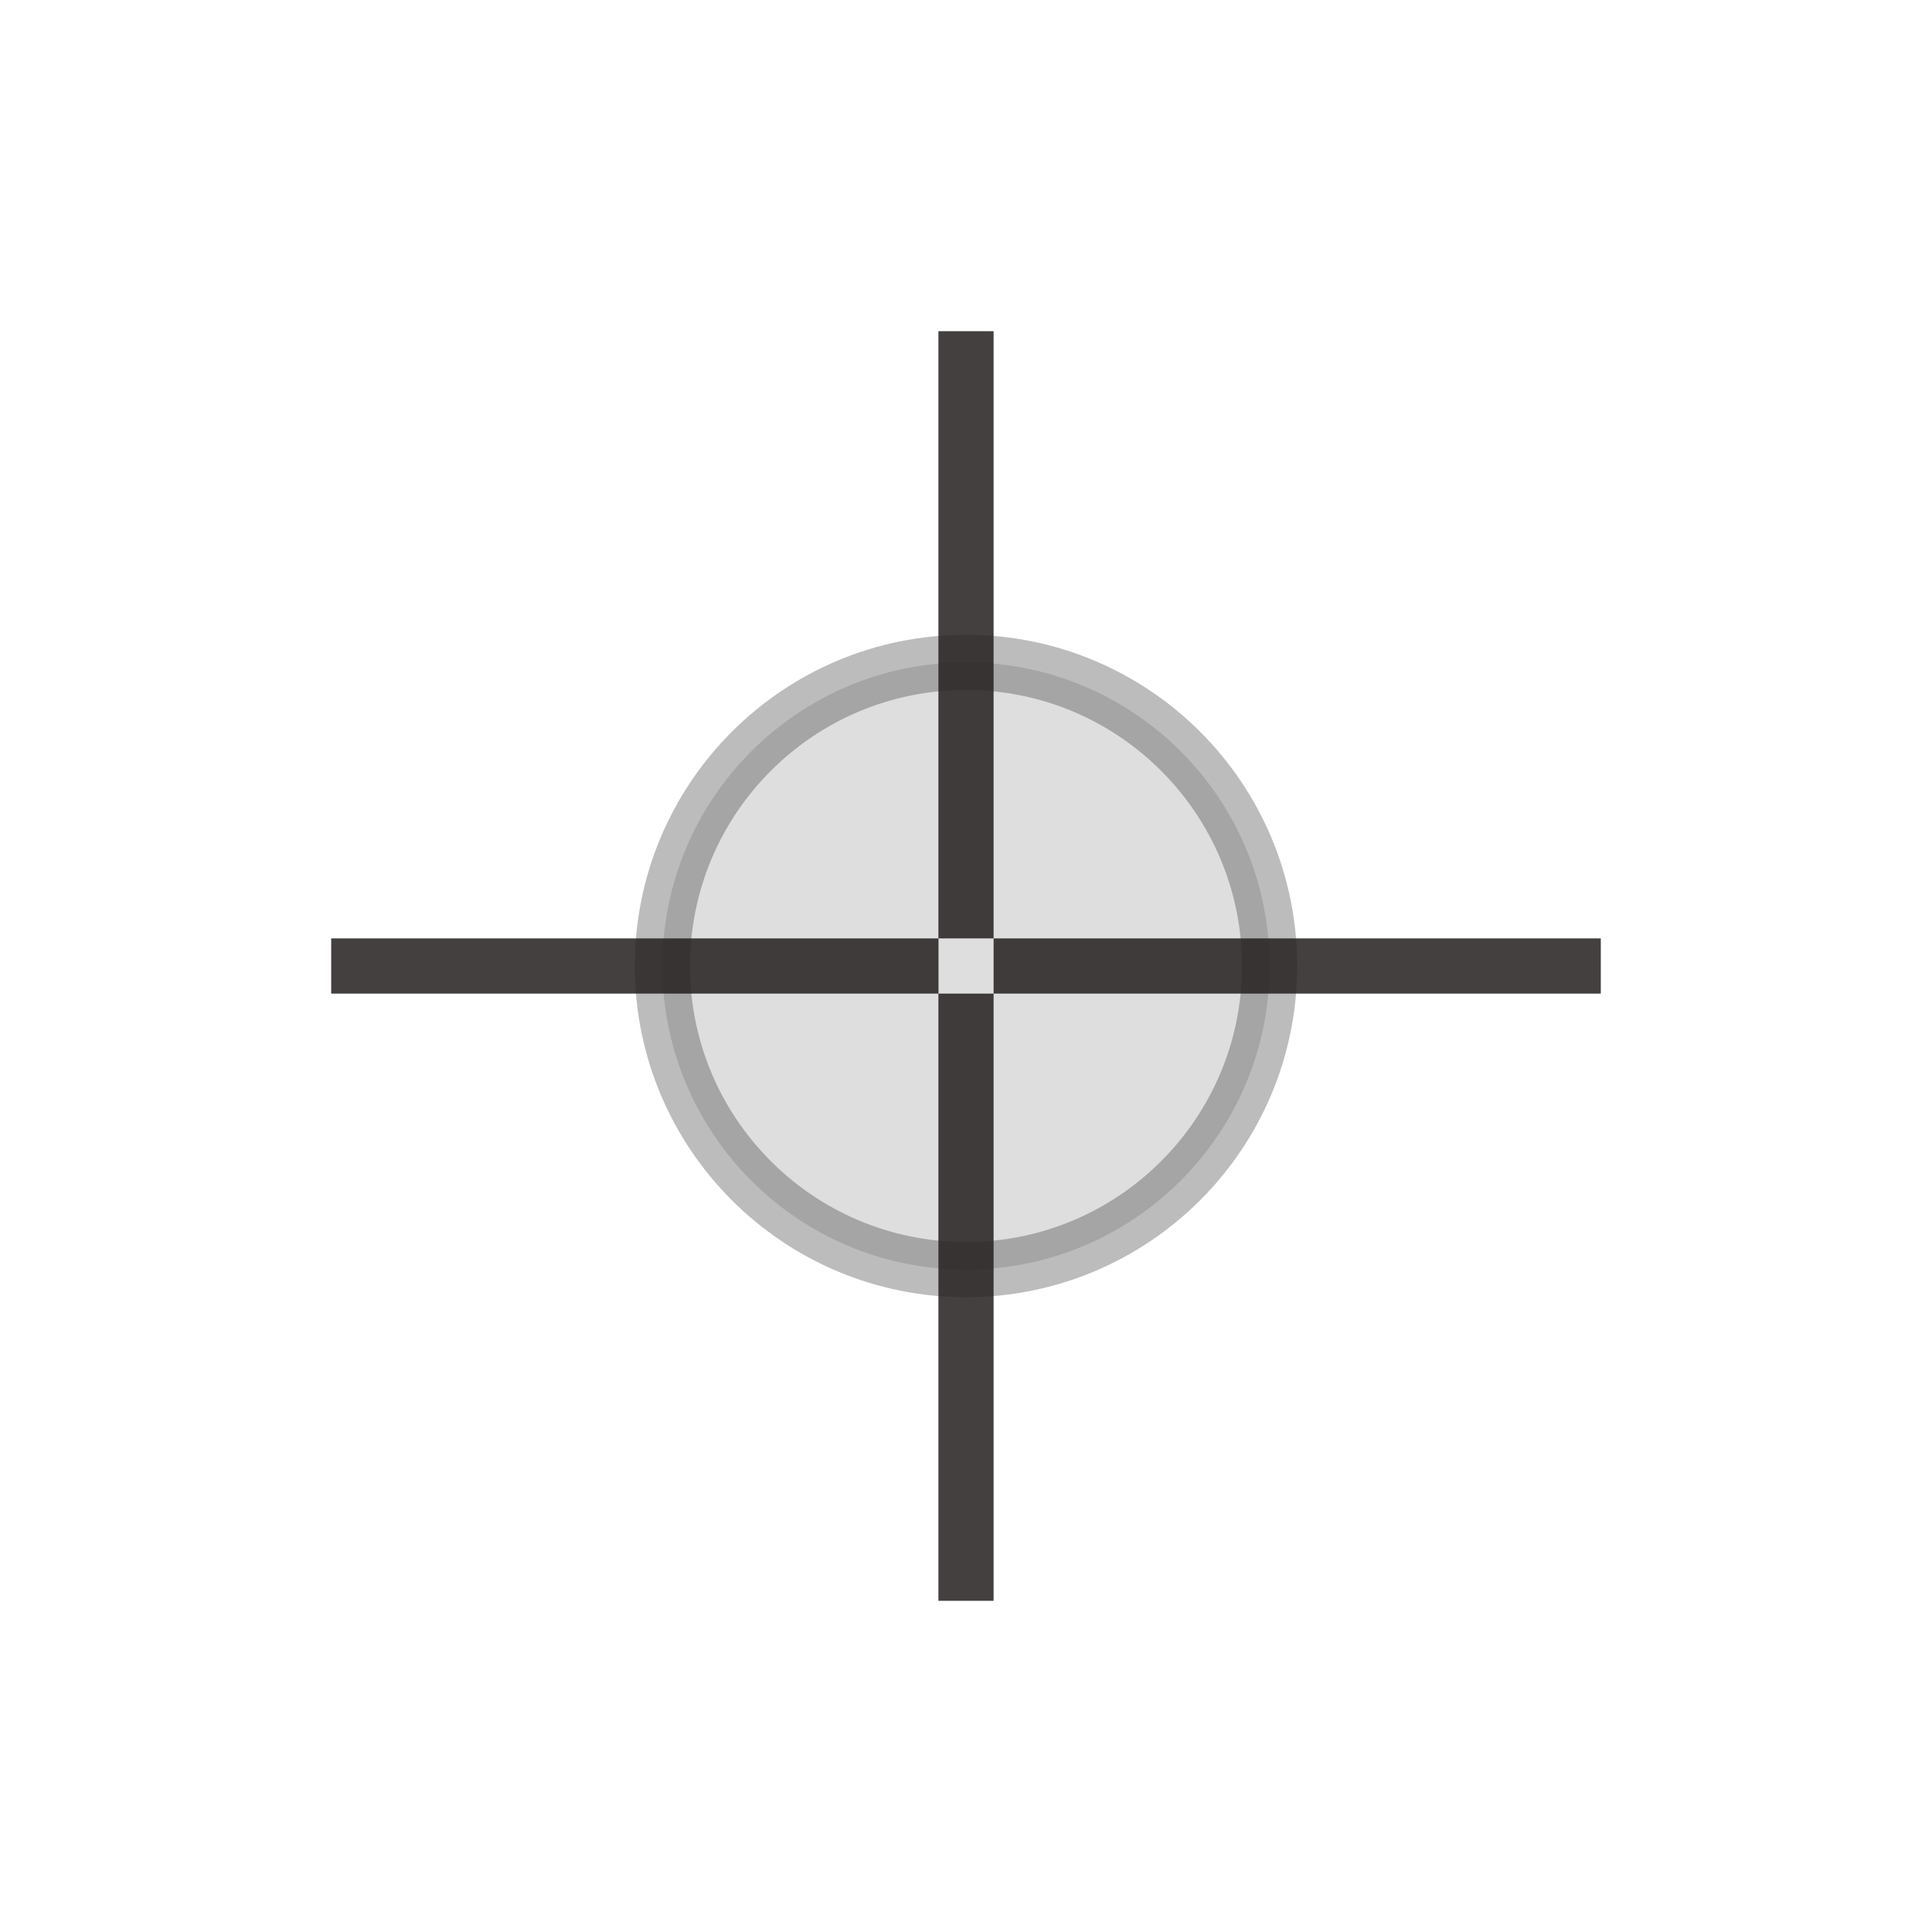
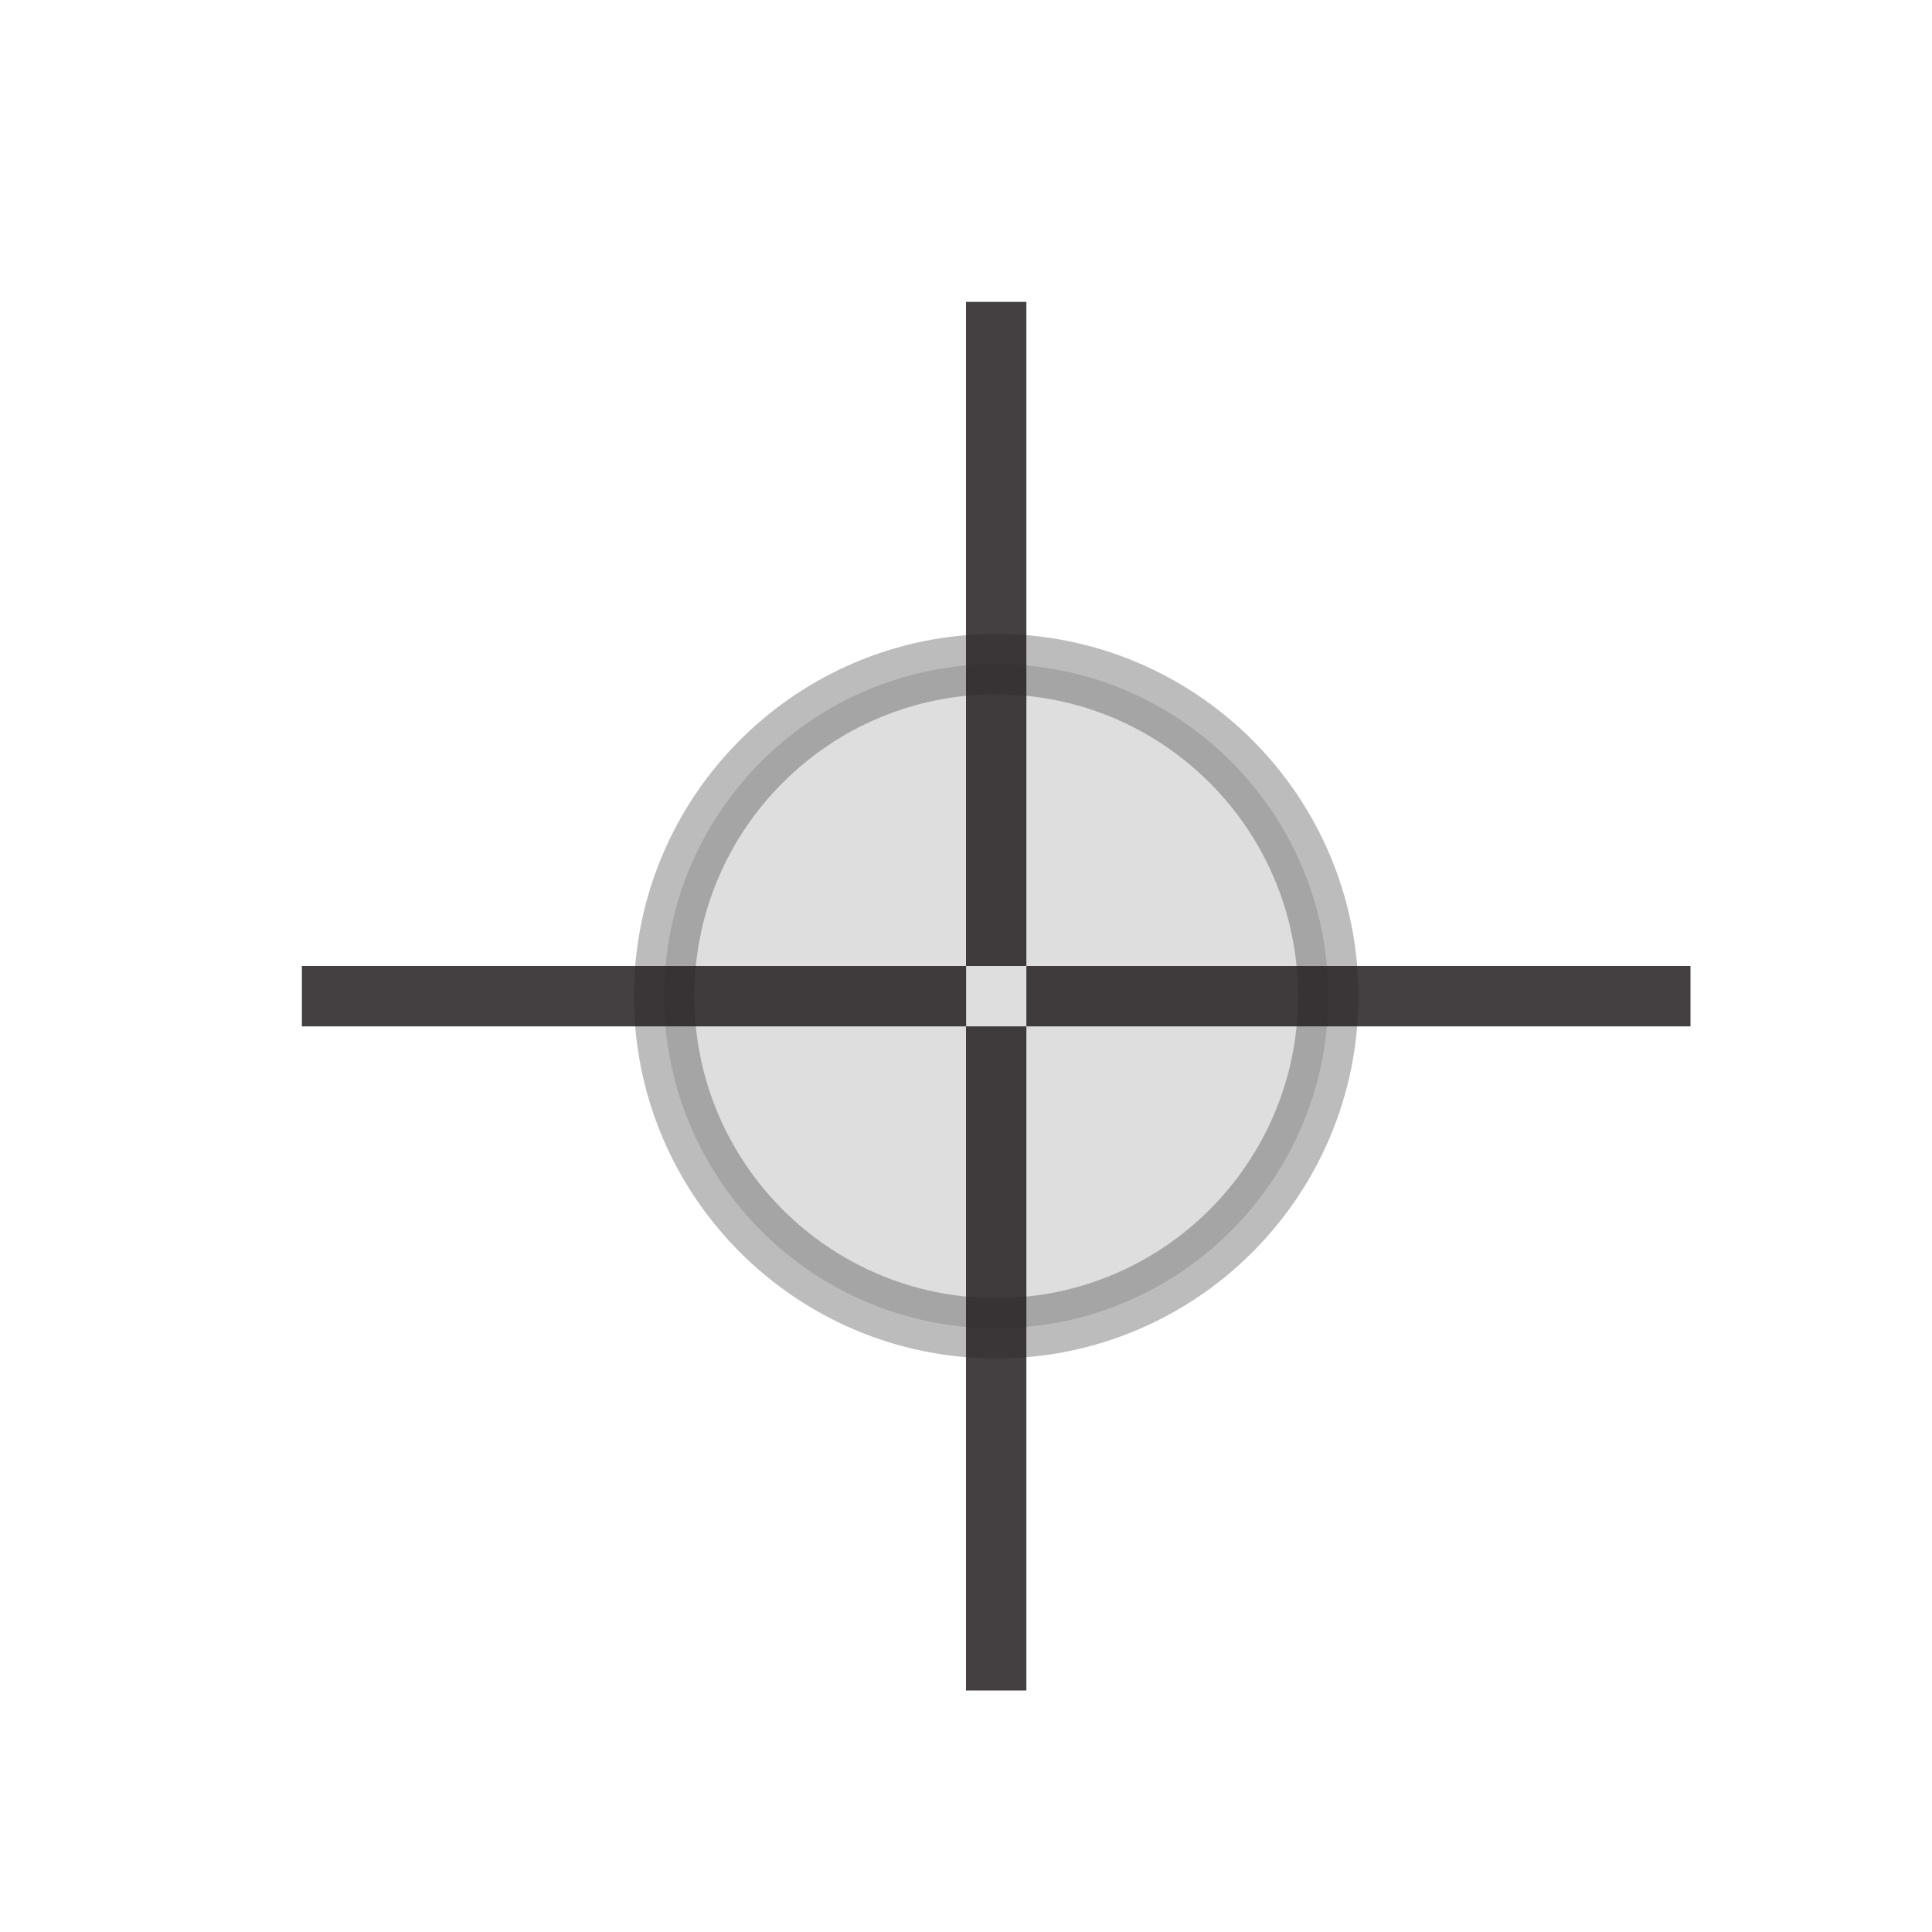
- <svg xmlns="http://www.w3.org/2000/svg" height="35" viewBox="0 0 35 35" width="35">
-   <g fill="none" fill-rule="evenodd">
-     <path d="m23 17.5c0 3.037-2.463 5.5-5.5 5.5-3.038 0-5.5-2.463-5.5-5.5 0-3.038 2.462-5.5 5.5-5.5 3.037 0 5.5 2.462 5.5 5.5" fill="#231f1f" opacity=".15" />
-     <path d="m23 17.5c0 3.037-2.463 5.5-5.5 5.5-3.038 0-5.5-2.463-5.5-5.5 0-3.038 2.462-5.5 5.5-5.5 3.037 0 5.5 2.462 5.5 5.5z" opacity=".3" stroke="#231f1f" />
-     <g fill="#231f1f">
-       <path d="m6 18h11.002v-1h-11.002z" opacity=".85" />
-       <path d="m18 18h11v-1h-11z" opacity=".85" />
-       <path d="m17 17h1v-11h-1z" opacity=".85" />
-       <path d="m17 29h1v-11h-1z" opacity=".85" />
+ <svg xmlns="http://www.w3.org/2000/svg" height="32" viewBox="0 0 32 32" width="32">
+   <g fill="none" fill-rule="evenodd" transform="translate(5 5)">
+     <path d="m17 11.5c0 3.037-2.463 5.5-5.5 5.5-3.038 0-5.5-2.463-5.5-5.5 0-3.038 2.462-5.5 5.5-5.5 3.037 0 5.5 2.462 5.5 5.5" fill="#231f20" opacity=".15" />
+     <path d="m17 11.5c0 3.037-2.463 5.5-5.5 5.5-3.038 0-5.5-2.463-5.5-5.5 0-3.038 2.462-5.5 5.5-5.5 3.037 0 5.5 2.462 5.5 5.5z" opacity=".3" stroke="#231f20" />
+     <g fill="#231f20">
+       <path d="m0 12h11.002v-1h-11.002z" opacity=".85" />
+       <path d="m12 12h11v-1h-11z" opacity=".85" />
+       <path d="m11 11h1v-11h-1z" opacity=".85" />
+       <path d="m11 23h1v-11h-1z" opacity=".85" />
    </g>
  </g>
</svg>
